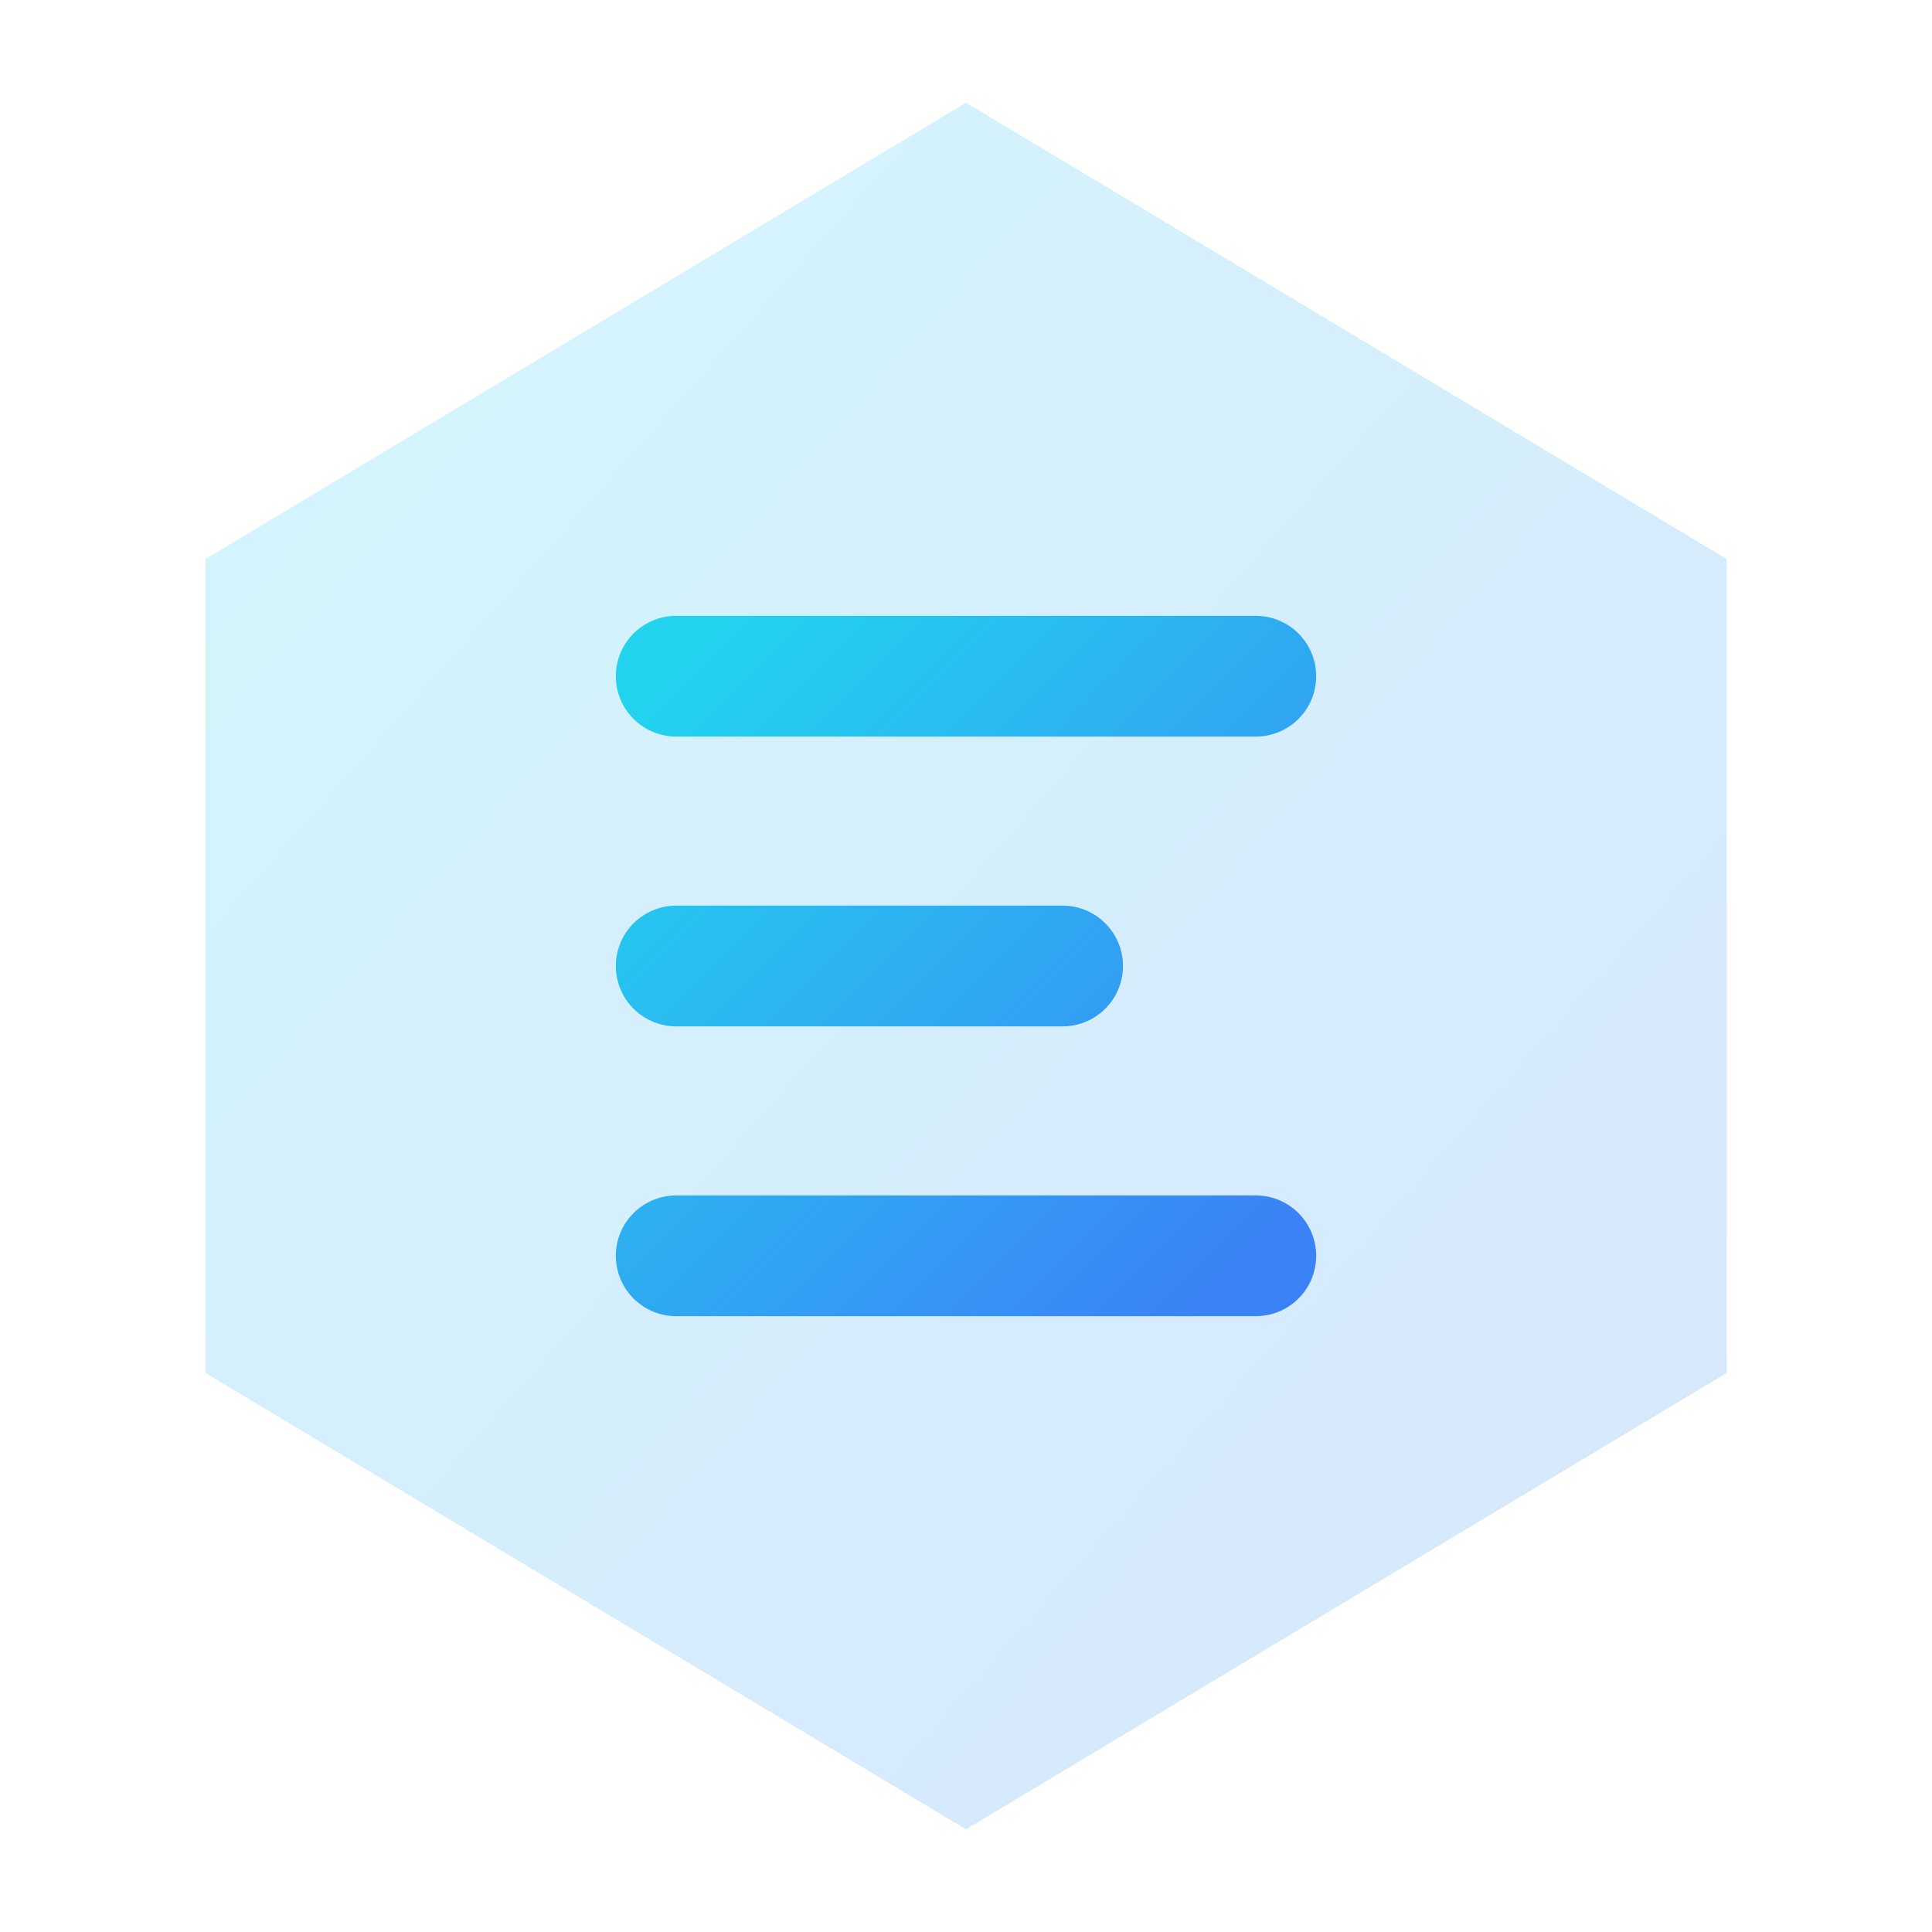
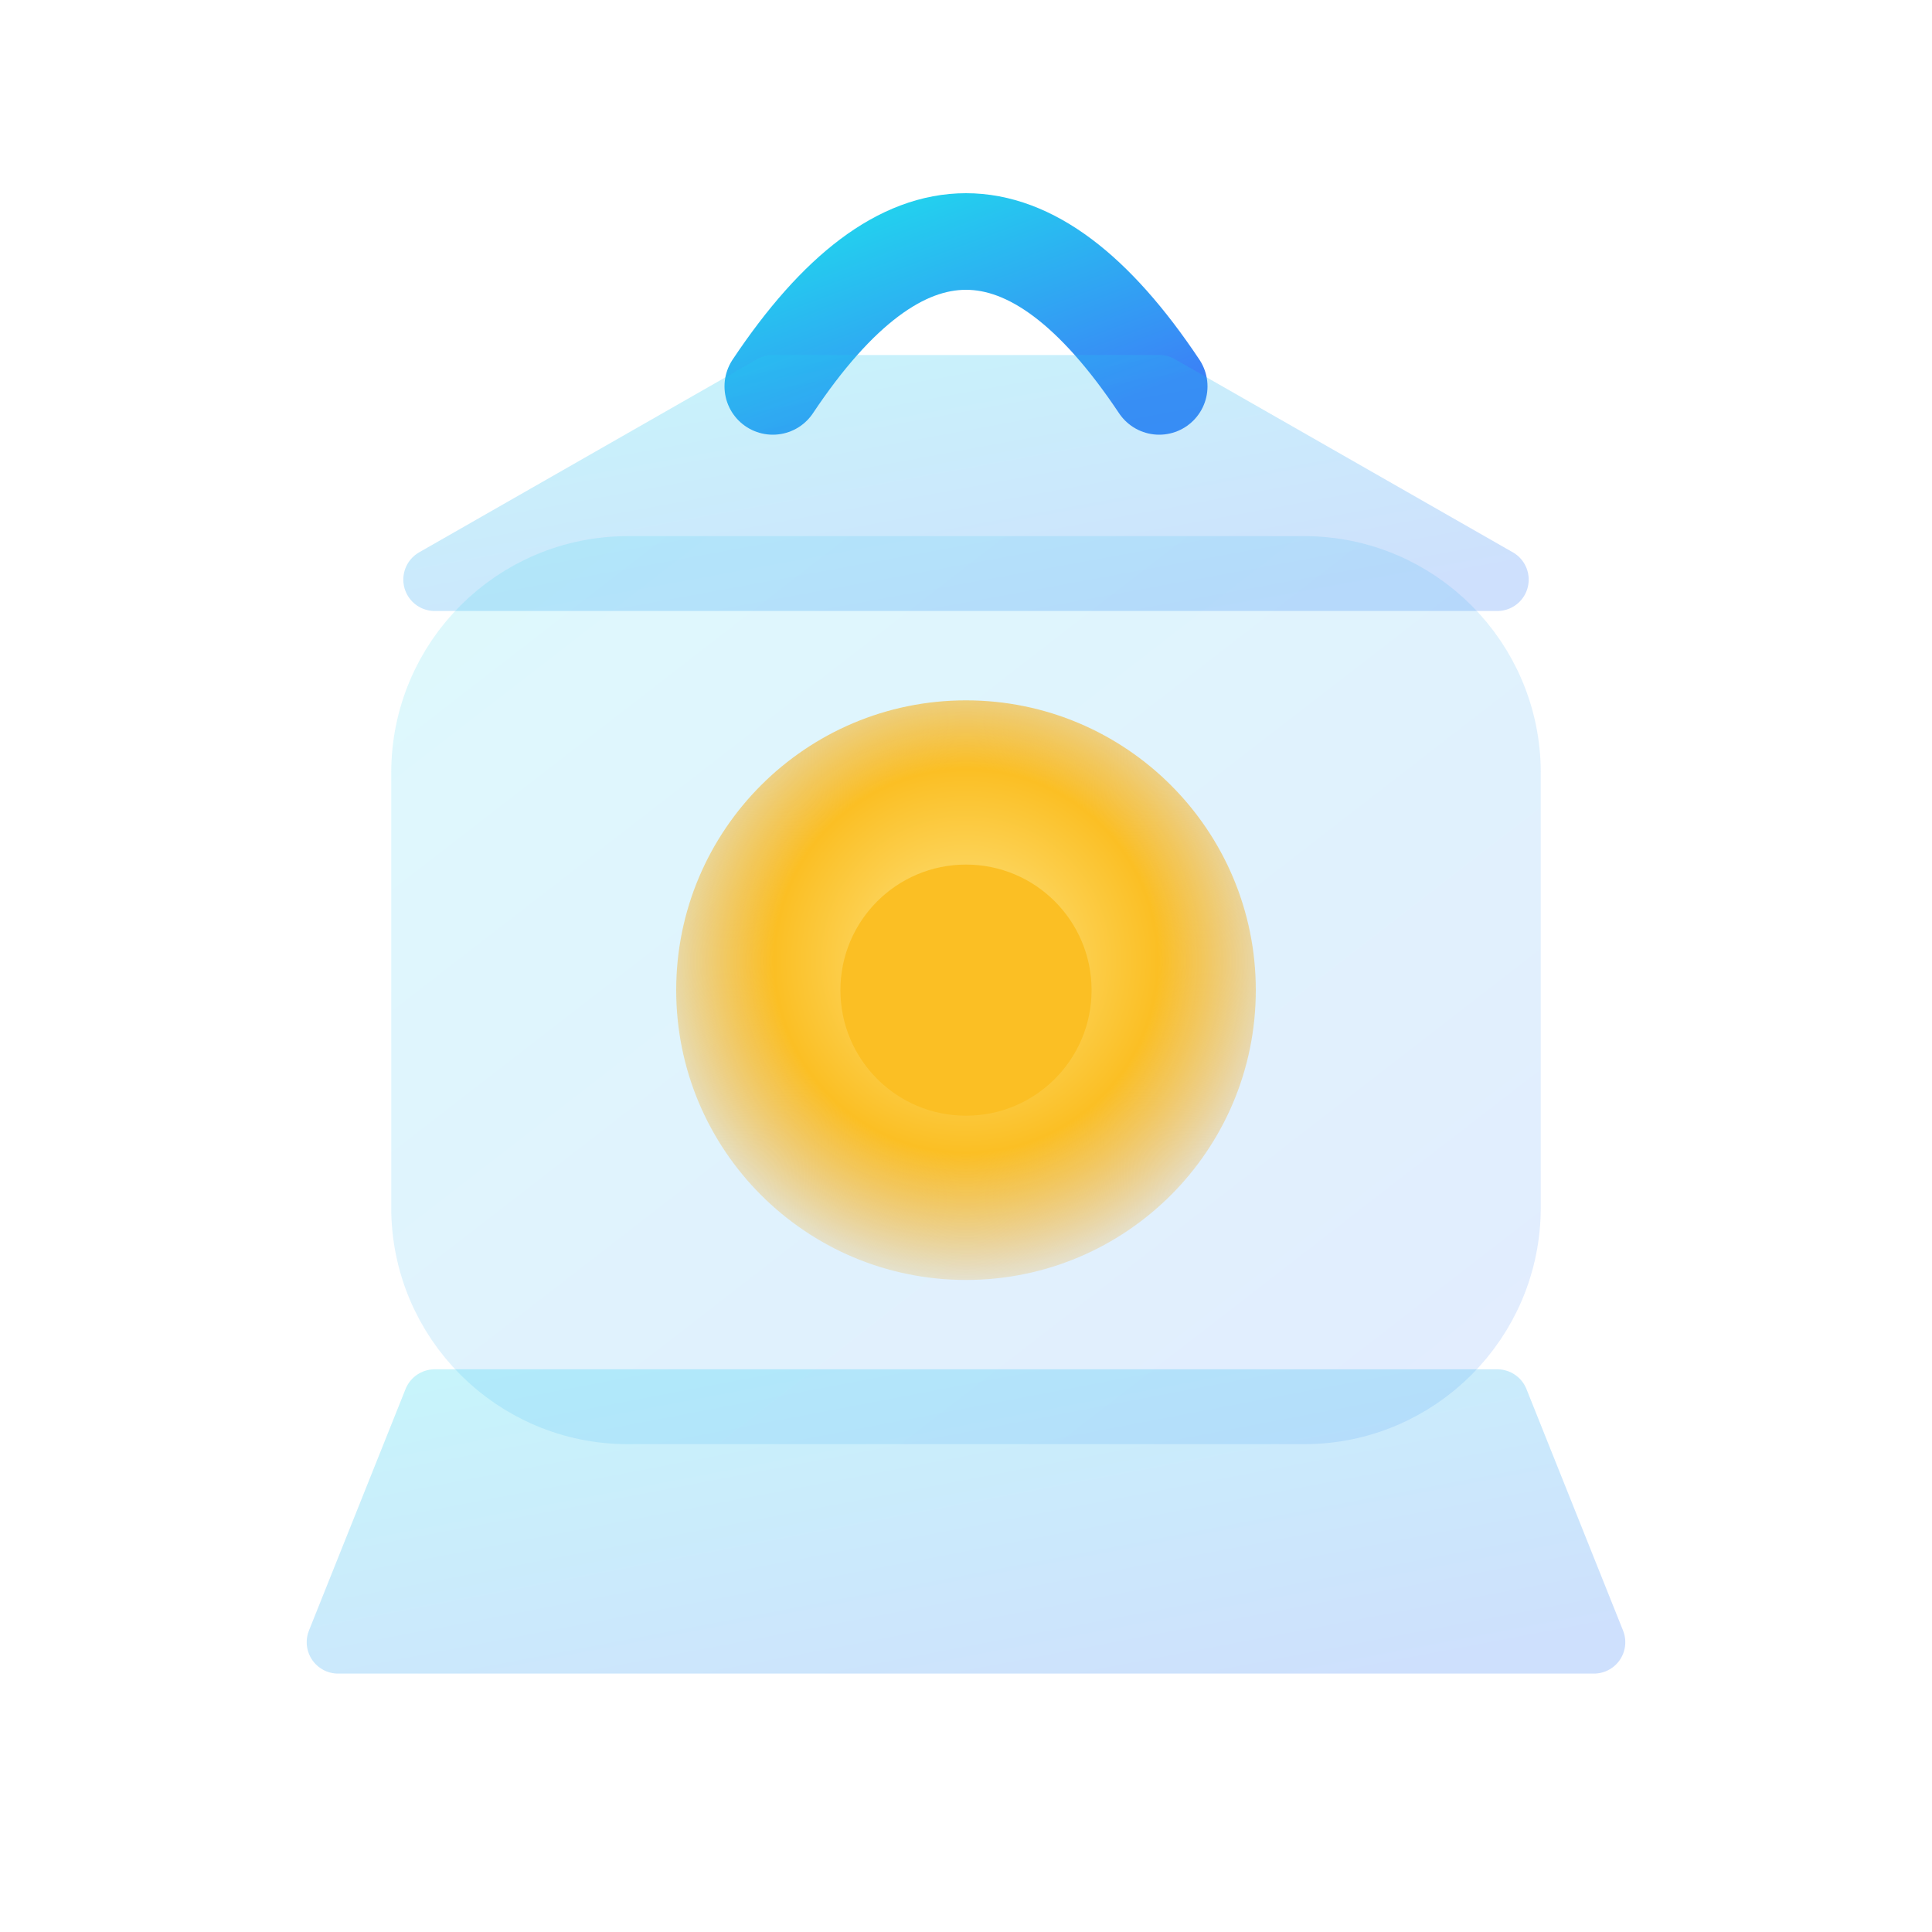
<svg xmlns="http://www.w3.org/2000/svg" viewBox="0 0 40 40">
  <defs>
    <linearGradient id="g" x1="0" y1="0" x2="1" y2="1">
      <stop offset="0%" stop-color="#22d3ee" />
      <stop offset="100%" stop-color="#3b82f6" />
    </linearGradient>
+     <radialGradient id="flame" cx="50%" cy="45%" r="60%">
+       <stop offset="0%" stop-color="#fde68a" />
+       <stop offset="55%" stop-color="#fbbf24" />
+       <stop offset="100%" stop-color="#f59e0b" stop-opacity="0" />
+     </radialGradient>
  </defs>
-   <path d="M20 3 L35 12 V28 L20 37 L5 28 V12 Z" fill="url(#g)" opacity="0.2" stroke="url(#g)" stroke-width="1.5" />
-   <path d="M14 14 H26 M14 20 H22 M14 26 H26" stroke="url(#g)" stroke-width="2.5" stroke-linecap="round" fill="none" />
+   <path d="M16 8 Q20 2 24 8" stroke="url(#g)" stroke-width="2" stroke-linecap="round" fill="none" />
+   <path d="M16 8 H24 L31 12 H9 Z" fill="url(#g)" opacity="0.25" stroke="url(#g)" stroke-width="1.3" stroke-linejoin="round" />
+   <rect x="9" y="12" width="22" height="17" rx="4" fill="url(#g)" opacity="0.15" stroke="url(#g)" stroke-width="1.8" />
+   <path d="M9 29 H31 L33 34 H7 Z" fill="url(#g)" opacity="0.25" stroke="url(#g)" stroke-width="1.3" stroke-linejoin="round" />
+   <circle cx="20" cy="20.5" r="6" fill="url(#flame)" />
+   <circle cx="20" cy="20.5" r="2.6" fill="#fbbf24" />
</svg>
